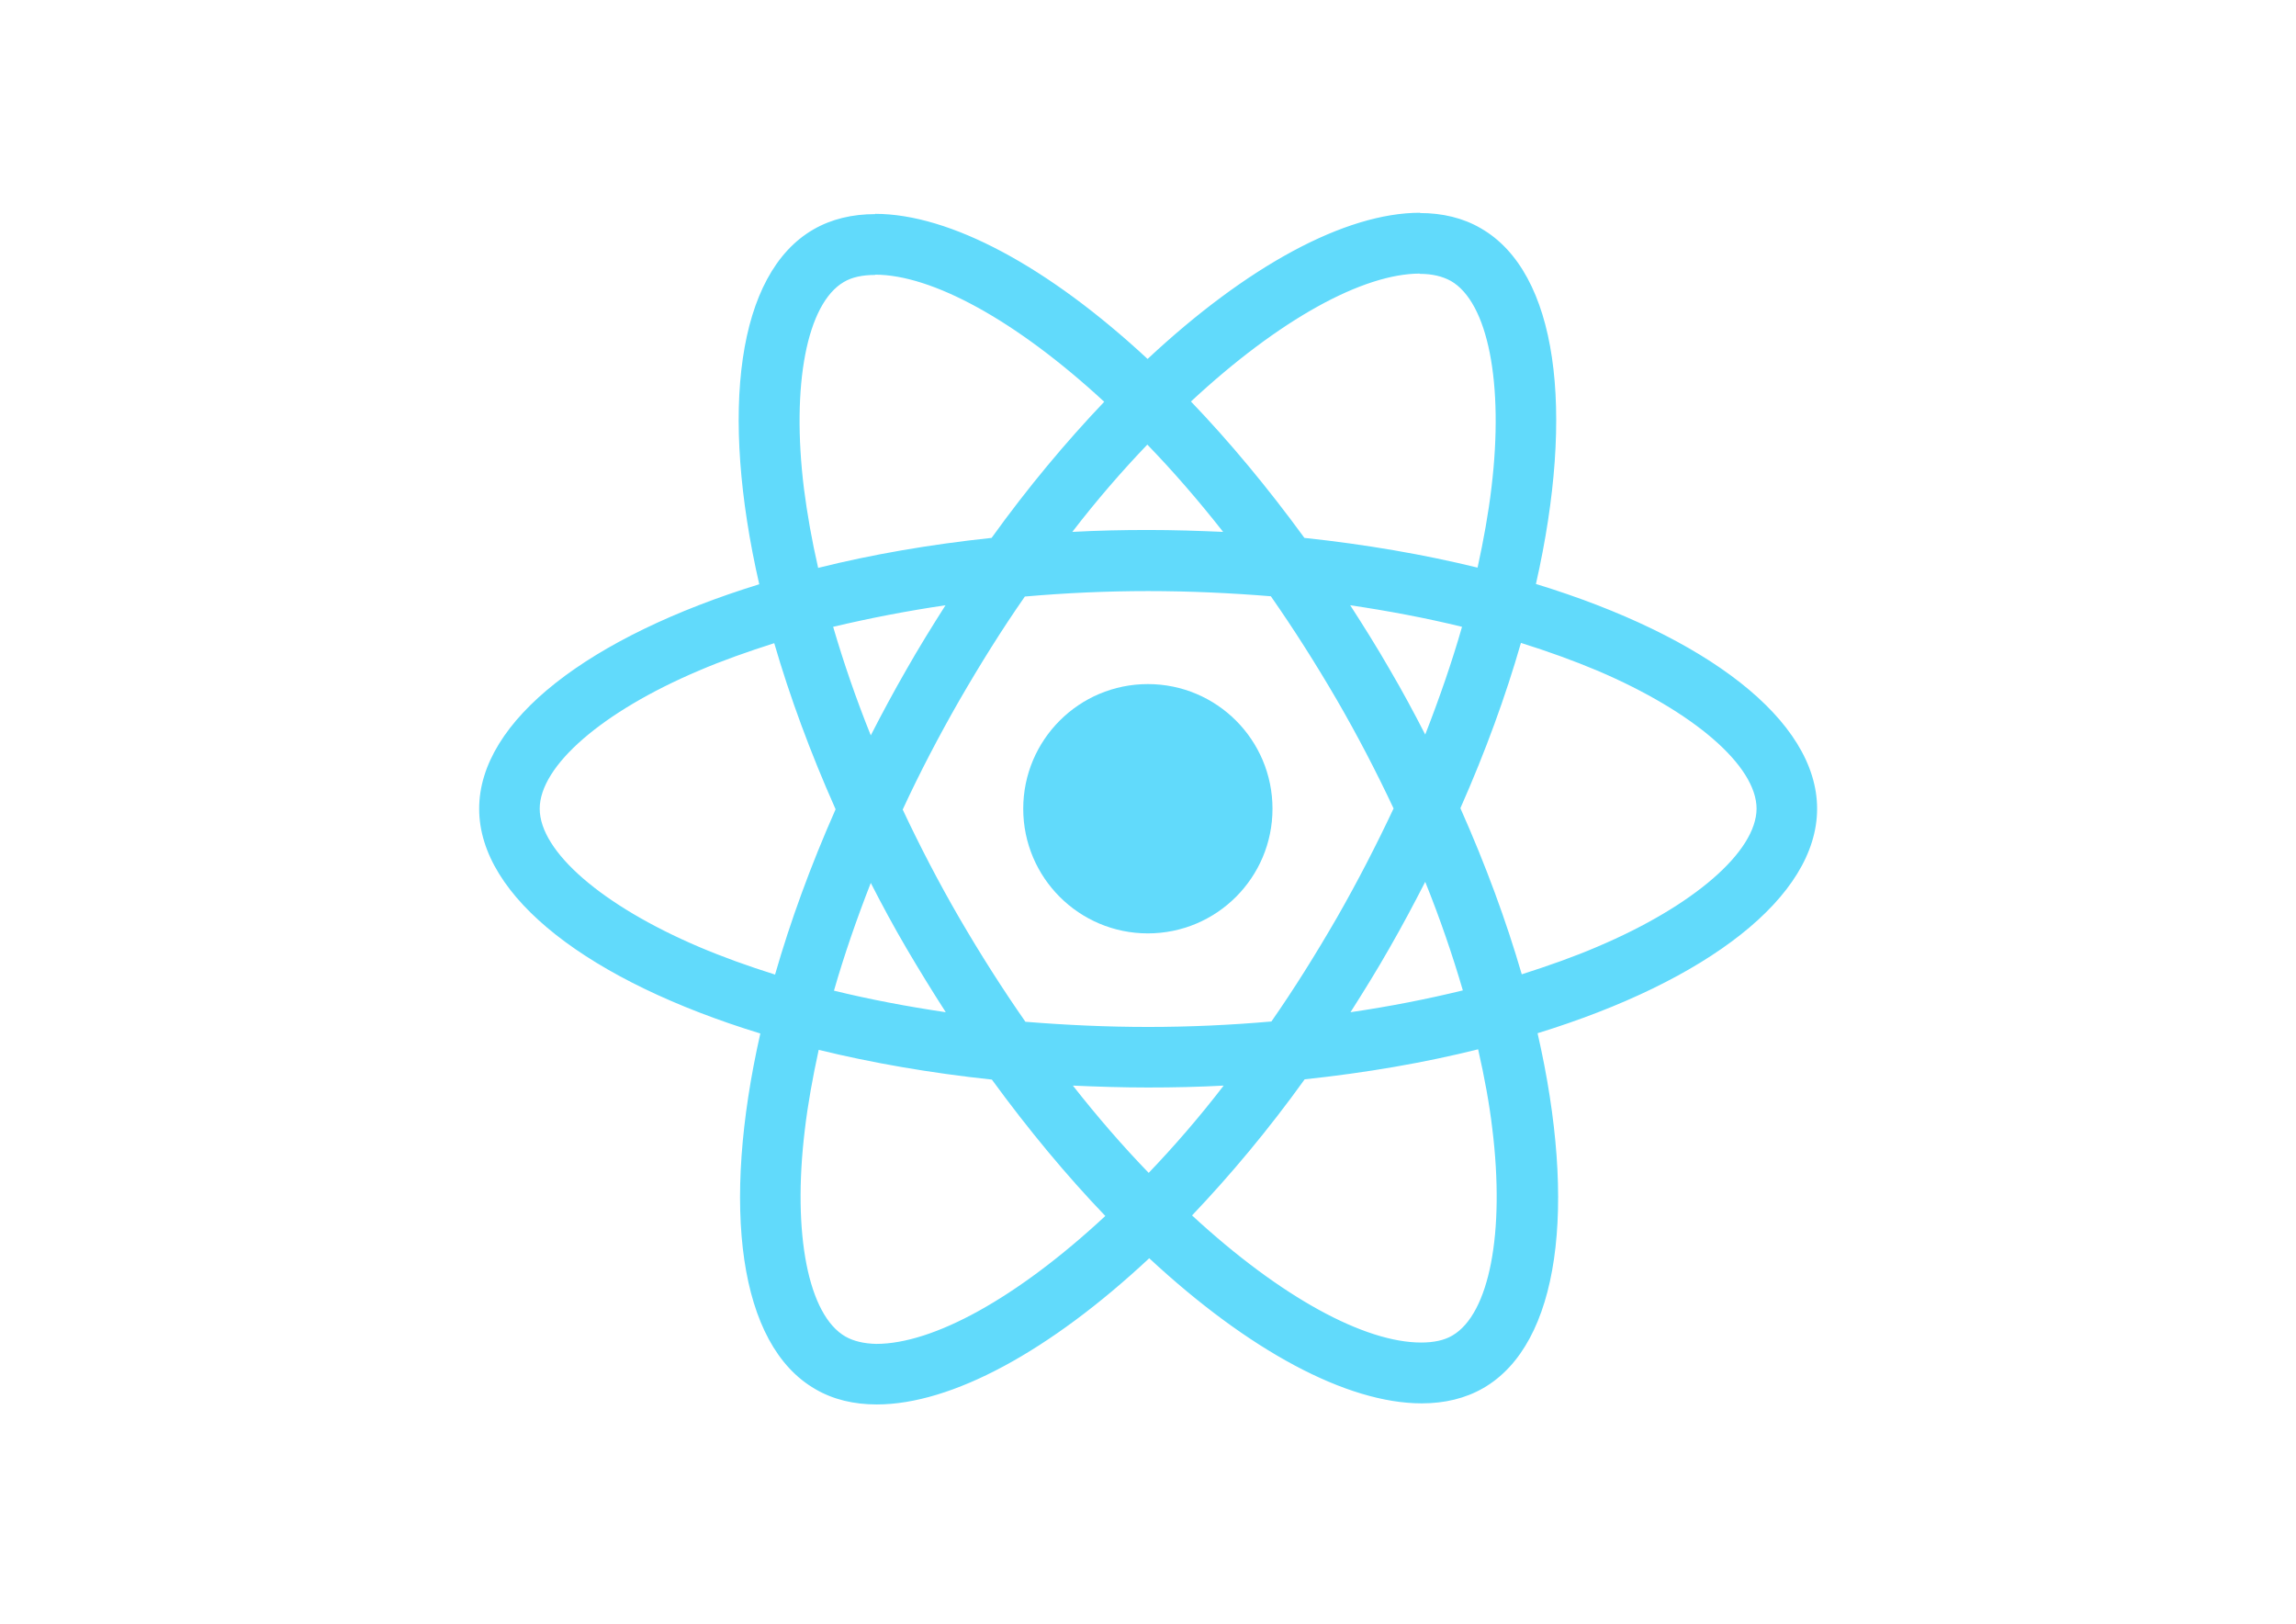
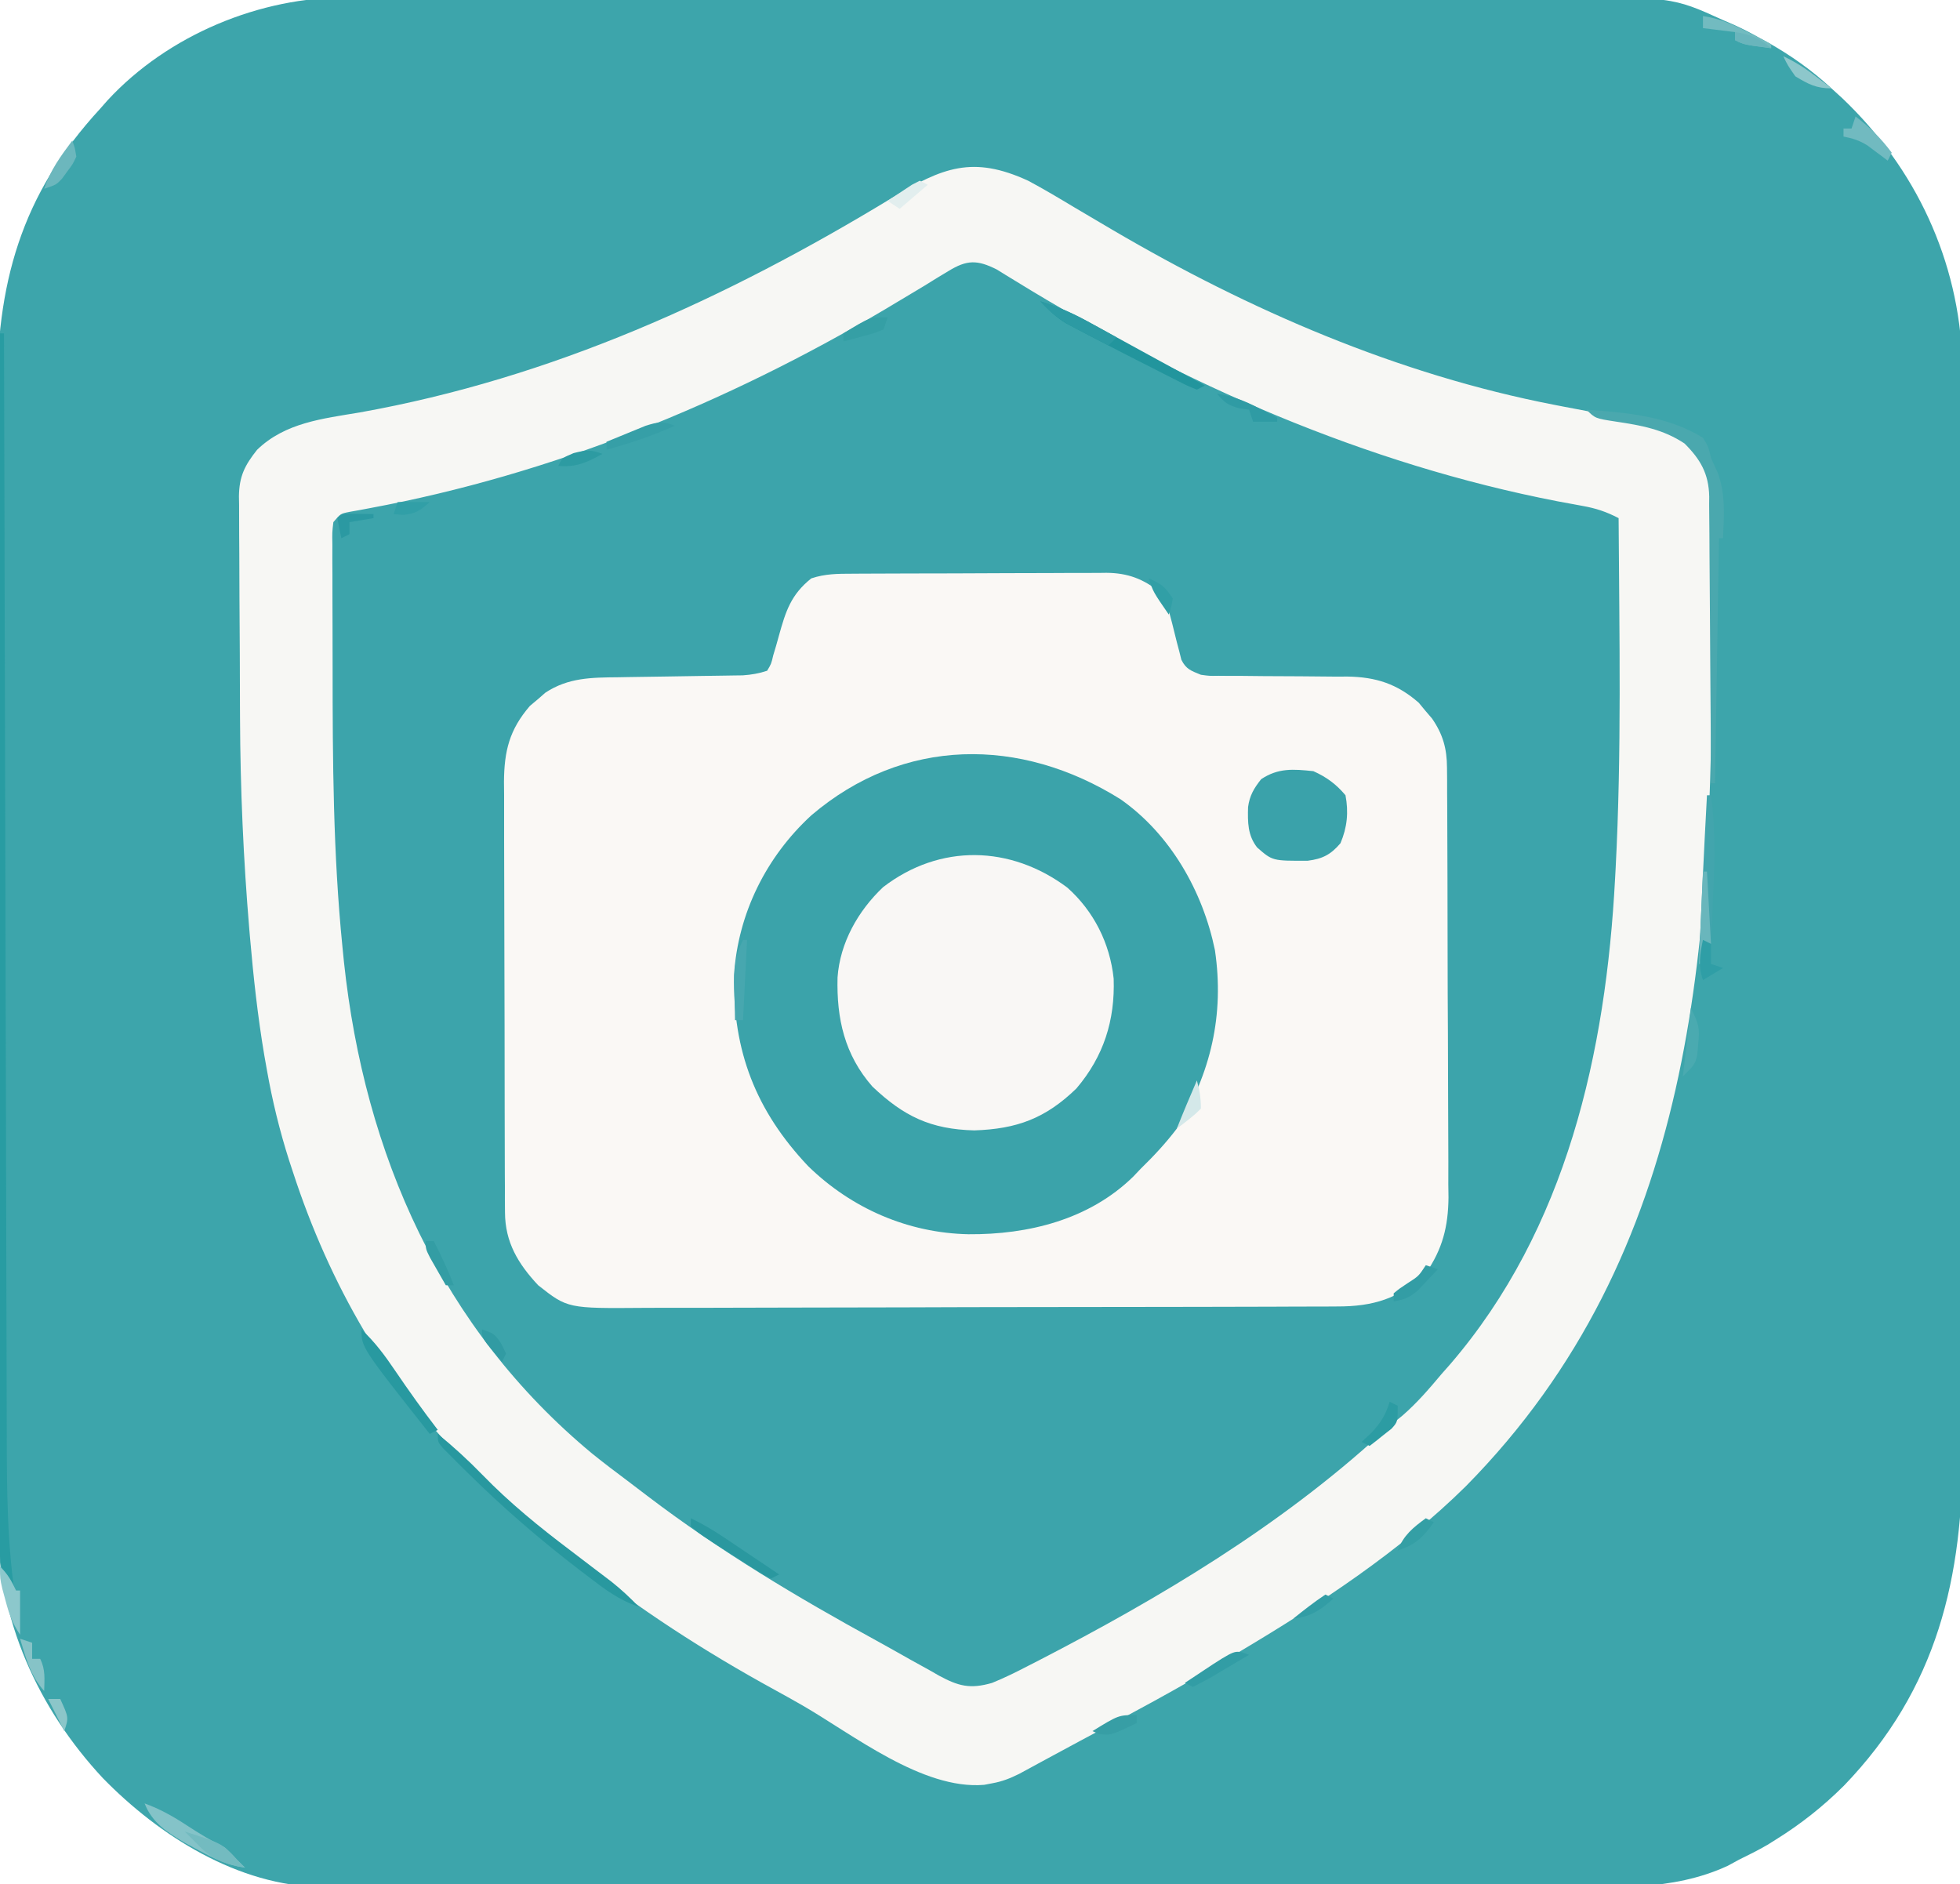
- <svg xmlns="http://www.w3.org/2000/svg" viewBox="0 0 841.9 595.3">
-   <g fill="#61DAFB">
-     <path d="M666.3 296.5c0-32.5-40.7-63.3-103.1-82.4 14.4-63.6 8-114.2-20.2-130.4-6.5-3.8-14.1-5.6-22.4-5.6v22.3c4.6 0 8.3.9 11.4 2.6 13.6 7.8 19.5 37.5 14.9 75.7-1.1 9.4-2.9 19.3-5.1 29.4-19.6-4.8-41-8.5-63.5-10.9-13.5-18.5-27.5-35.3-41.6-50 32.6-30.3 63.2-46.9 84-46.9V78c-27.5 0-63.5 19.6-99.9 53.6-36.4-33.8-72.4-53.2-99.9-53.2v22.3c20.7 0 51.4 16.5 84 46.6-14 14.7-28 31.4-41.3 49.9-22.6 2.4-44 6.1-63.6 11-2.3-10-4-19.7-5.2-29-4.7-38.2 1.1-67.9 14.6-75.8 3-1.8 6.9-2.6 11.5-2.6V78.5c-8.4 0-16 1.8-22.6 5.6-28.1 16.2-34.4 66.7-19.9 130.1-62.2 19.2-102.7 49.9-102.7 82.3 0 32.5 40.7 63.3 103.1 82.4-14.4 63.6-8 114.2 20.2 130.4 6.5 3.8 14.1 5.6 22.5 5.6 27.5 0 63.5-19.6 99.9-53.6 36.4 33.8 72.4 53.2 99.9 53.2 8.4 0 16-1.8 22.6-5.6 28.1-16.2 34.4-66.7 19.9-130.1 62-19.1 102.5-49.9 102.5-82.3zm-130.2-66.7c-3.7 12.9-8.3 26.2-13.5 39.5-4.1-8-8.4-16-13.1-24-4.6-8-9.5-15.8-14.4-23.4 14.2 2.1 27.9 4.7 41 7.9zm-45.8 106.5c-7.8 13.5-15.8 26.3-24.1 38.2-14.9 1.3-30 2-45.2 2-15.1 0-30.2-.7-45-1.9-8.3-11.9-16.4-24.6-24.2-38-7.6-13.1-14.5-26.4-20.8-39.8 6.2-13.4 13.2-26.8 20.7-39.9 7.8-13.5 15.8-26.3 24.1-38.2 14.9-1.3 30-2 45.2-2 15.1 0 30.2.7 45 1.9 8.3 11.9 16.4 24.6 24.2 38 7.6 13.1 14.5 26.4 20.8 39.8-6.3 13.4-13.2 26.8-20.7 39.9zm32.3-13c5.4 13.4 10 26.8 13.8 39.8-13.1 3.2-26.9 5.9-41.2 8 4.9-7.7 9.8-15.6 14.4-23.7 4.6-8 8.9-16.1 13-24.1zM421.2 430c-9.3-9.6-18.6-20.3-27.8-32 9 .4 18.2.7 27.5.7 9.4 0 18.7-.2 27.8-.7-9 11.7-18.3 22.4-27.5 32zm-74.4-58.9c-14.2-2.1-27.9-4.7-41-7.9 3.7-12.9 8.3-26.2 13.5-39.5 4.1 8 8.4 16 13.1 24 4.7 8 9.5 15.8 14.4 23.4zM420.7 163c9.3 9.6 18.6 20.3 27.8 32-9-.4-18.2-.7-27.5-.7-9.4 0-18.7.2-27.8.7 9-11.7 18.3-22.4 27.5-32zm-74 58.9c-4.9 7.7-9.8 15.6-14.4 23.7-4.6 8-8.9 16-13 24-5.4-13.4-10-26.8-13.8-39.8 13.1-3.1 26.9-5.8 41.2-7.9zm-90.5 125.2c-35.4-15.1-58.3-34.9-58.3-50.6 0-15.7 22.9-35.6 58.3-50.6 8.6-3.7 18-7 27.7-10.1 5.7 19.6 13.2 40 22.5 60.9-9.2 20.8-16.6 41.1-22.2 60.6-9.9-3.1-19.3-6.5-28-10.2zM310 490c-13.6-7.8-19.5-37.5-14.9-75.7 1.1-9.4 2.9-19.3 5.1-29.4 19.6 4.8 41 8.5 63.5 10.9 13.5 18.5 27.5 35.3 41.6 50-32.6 30.3-63.2 46.9-84 46.9-4.5-.1-8.3-1-11.3-2.7zm237.2-76.2c4.7 38.2-1.1 67.9-14.6 75.8-3 1.8-6.9 2.6-11.5 2.6-20.7 0-51.4-16.5-84-46.6 14-14.7 28-31.4 41.3-49.9 22.6-2.4 44-6.1 63.6-11 2.3 10.1 4.1 19.8 5.2 29.1zm38.5-66.7c-8.6 3.7-18 7-27.7 10.1-5.7-19.6-13.2-40-22.5-60.9 9.2-20.8 16.6-41.1 22.2-60.6 9.9 3.1 19.3 6.5 28.1 10.2 35.4 15.1 58.3 34.9 58.3 50.6-.1 15.7-23 35.6-58.4 50.6zM320.8 78.4z" />
-     <circle cx="420.9" cy="296.5" r="45.7" />
-     <path d="M520.5 78.1z" />
-   </g>
+ <svg xmlns="http://www.w3.org/2000/svg" version="1.1" width="488" height="469">
+   <path d="M0 0 C1.408 -0.006 2.816 -0.014 4.224 -0.024 C8.048 -0.044 11.87 -0.034 15.694 -0.019 C19.835 -0.007 23.976 -0.025 28.117 -0.039 C36.212 -0.061 44.307 -0.056 52.401 -0.042 C58.985 -0.03 65.569 -0.029 72.152 -0.034 C73.092 -0.035 74.032 -0.036 75 -0.036 C76.91 -0.038 78.819 -0.04 80.729 -0.041 C98.604 -0.056 116.479 -0.039 134.354 -0.012 C149.664 0.01 164.974 0.006 180.284 -0.017 C198.097 -0.044 215.91 -0.054 233.723 -0.039 C235.625 -0.037 237.528 -0.036 239.43 -0.034 C240.834 -0.033 240.834 -0.033 242.266 -0.032 C248.835 -0.028 255.404 -0.035 261.973 -0.047 C269.988 -0.061 278.003 -0.057 286.019 -0.03 C290.102 -0.017 294.185 -0.012 298.268 -0.028 C329.632 -0.146 329.632 -0.146 342.358 5.635 C343.259 6.026 344.16 6.416 345.088 6.819 C347.202 7.772 349.21 8.816 351.233 9.947 C352.296 10.529 352.296 10.529 353.38 11.122 C359.221 14.397 364.428 18.086 369.358 22.635 C370.71 23.867 370.71 23.867 372.089 25.123 C390.306 42.486 401.131 65.531 401.933 90.713 C402.029 96.61 402.039 102.505 402.012 108.402 C402 112.101 402.018 115.8 402.032 119.499 C402.054 126.719 402.049 133.939 402.035 141.159 C402.023 147.035 402.022 152.911 402.027 158.788 C402.028 159.628 402.029 160.469 402.03 161.335 C402.031 163.043 402.033 164.752 402.034 166.46 C402.049 182.432 402.032 198.404 402.005 214.376 C401.983 228.036 401.987 241.697 402.01 255.357 C402.037 271.274 402.047 287.191 402.032 303.108 C402.03 304.81 402.029 306.512 402.027 308.215 C402.026 309.052 402.026 309.889 402.025 310.752 C402.021 316.61 402.028 322.467 402.04 328.325 C402.054 335.48 402.05 342.635 402.023 349.79 C402.01 353.43 402.005 357.07 402.021 360.71 C402.16 393.486 395.743 421.089 372.421 445.26 C367.192 450.456 361.682 454.808 355.421 458.697 C354.755 459.114 354.089 459.53 353.403 459.96 C351.103 461.303 348.749 462.459 346.358 463.635 C345.432 464.138 344.506 464.642 343.551 465.161 C329.582 471.634 314.357 470.491 299.3 470.419 C295.072 470.406 290.843 470.427 286.615 470.443 C278.351 470.47 270.088 470.464 261.825 470.447 C255.105 470.433 248.385 470.431 241.665 470.438 C240.706 470.439 239.746 470.44 238.758 470.441 C236.808 470.443 234.859 470.444 232.91 470.446 C214.666 470.464 196.423 470.444 178.179 470.412 C162.55 470.385 146.921 470.389 131.292 470.417 C113.109 470.449 94.926 470.462 76.742 470.443 C74.801 470.442 72.859 470.44 70.918 470.438 C69.963 470.437 69.007 470.436 68.023 470.435 C61.317 470.43 54.61 470.439 47.903 470.453 C39.723 470.47 31.542 470.465 23.361 470.433 C19.193 470.417 15.026 470.411 10.858 470.431 C7.032 470.449 3.208 470.439 -0.617 470.407 C-2.636 470.397 -4.654 470.417 -6.672 470.437 C-27.253 470.176 -46.914 457.808 -61.01 443.364 C-77.129 426.104 -87.314 403.68 -87.163 379.924 C-87.171 378.618 -87.179 377.312 -87.186 375.966 C-87.207 372.384 -87.203 368.802 -87.194 365.22 C-87.189 361.34 -87.207 357.46 -87.222 353.58 C-87.248 345.994 -87.251 338.409 -87.247 330.823 C-87.243 324.652 -87.246 318.481 -87.255 312.309 C-87.256 311.428 -87.257 310.547 -87.259 309.64 C-87.261 307.849 -87.263 306.059 -87.266 304.269 C-87.288 287.508 -87.283 270.748 -87.271 253.987 C-87.261 238.687 -87.283 223.388 -87.321 208.088 C-87.36 192.342 -87.377 176.596 -87.369 160.85 C-87.365 152.024 -87.37 143.198 -87.398 134.373 C-87.422 126.859 -87.425 119.345 -87.401 111.83 C-87.389 108.004 -87.387 104.179 -87.411 100.352 C-87.582 71.36 -81.529 49.176 -61.642 27.635 C-61.048 26.959 -60.453 26.284 -59.841 25.588 C-44.821 9.338 -21.825 -0.191 0 0 Z " fill="#3DA5AB" transform="translate(86.64183,-0.6349182)" />
+   <path d="M0 0 C2.526 1.268 2.526 1.268 5.227 2.887 C6.244 3.488 7.262 4.09 8.31 4.71 C9.951 5.689 9.951 5.689 11.625 6.688 C54.239 31.712 98.753 50.247 147.227 60.135 C148.359 60.366 149.49 60.598 150.656 60.836 C151.665 61.038 152.674 61.239 153.713 61.447 C156 62 156 62 157 63 C157.105 64.879 157.139 66.763 157.145 68.645 C157.152 69.862 157.158 71.079 157.164 72.332 C157.166 73.682 157.167 75.033 157.168 76.383 C157.172 77.778 157.176 79.172 157.181 80.567 C157.193 85.086 157.191 89.606 157.188 94.125 C157.187 94.89 157.187 95.655 157.187 96.444 C157.15 180.1 157.15 180.1 146 216 C145.696 217.027 145.696 217.027 145.385 218.075 C138.752 240.203 126.823 260.892 111.086 277.762 C109.136 279.855 107.284 282.003 105.438 284.188 C101.923 288.196 98.113 291.616 94 295 C93.227 295.642 93.227 295.642 92.438 296.297 C82.996 304.108 73.231 311.26 63 318 C62.311 318.458 61.621 318.916 60.911 319.388 C47.156 328.479 32.775 336.433 18.267 344.24 C16.259 345.322 14.253 346.41 12.252 347.506 C10.053 348.711 7.843 349.892 5.625 351.062 C3.912 351.977 3.912 351.977 2.164 352.91 C-3.575 354.887 -7.69 353.283 -12.941 350.734 C-14.822 349.752 -16.695 348.757 -18.562 347.75 C-19.574 347.211 -20.586 346.673 -21.628 346.118 C-46.403 332.806 -71.242 317.931 -93 300 C-93.511 299.588 -94.021 299.176 -94.547 298.751 C-134.331 266.628 -154.956 224.148 -160.363 173.512 C-160.49 172.23 -160.618 170.947 -160.75 169.625 C-160.866 168.47 -160.981 167.316 -161.1 166.126 C-163.122 143.572 -163.252 120.844 -163.35 98.211 C-163.364 95.361 -163.392 92.51 -163.432 89.66 C-163.481 86.147 -163.506 82.634 -163.513 79.121 C-163.523 77.165 -163.557 75.209 -163.592 73.253 C-163.589 72.079 -163.586 70.905 -163.583 69.695 C-163.592 68.664 -163.6 67.633 -163.608 66.571 C-163 64 -163 64 -160.613 62.185 C-158.041 61.019 -155.876 60.386 -153.098 59.93 C-151.663 59.676 -151.663 59.676 -150.199 59.418 C-149.164 59.239 -148.129 59.06 -147.062 58.875 C-100.649 50.104 -55.288 30.137 -15.414 5.148 C-14.378 4.504 -14.378 4.504 -13.321 3.847 C-12.072 3.062 -10.831 2.265 -9.601 1.45 C-5.89 -0.895 -4.167 -1.213 0 0 Z " fill="#3CA4AB" transform="translate(246,66)" />
+   <path d="M0 0 C0.732 -0.005 1.464 -0.01 2.218 -0.015 C4.641 -0.03 7.063 -0.036 9.485 -0.042 C11.17 -0.048 12.856 -0.054 14.541 -0.059 C18.076 -0.07 21.611 -0.076 25.146 -0.079 C29.668 -0.085 34.191 -0.109 38.713 -0.137 C42.195 -0.156 45.678 -0.161 49.16 -0.162 C50.827 -0.165 52.494 -0.173 54.161 -0.187 C56.497 -0.204 58.832 -0.202 61.168 -0.195 C62.195 -0.209 62.195 -0.209 63.242 -0.223 C68.57 -0.177 72.428 1.277 76.575 4.602 C77.98 6.423 78.476 7.874 79.024 10.103 C79.321 11.225 79.321 11.225 79.624 12.37 C80.019 13.942 80.41 15.515 80.796 17.089 C80.995 17.836 81.194 18.583 81.399 19.353 C81.653 20.376 81.653 20.376 81.913 21.421 C83.098 23.804 84.34 24.164 86.778 25.161 C88.899 25.457 88.899 25.457 91.144 25.417 C92.426 25.427 92.426 25.427 93.735 25.438 C94.651 25.437 95.568 25.436 96.512 25.435 C98.468 25.455 100.424 25.476 102.38 25.497 C105.452 25.52 108.523 25.536 111.595 25.542 C114.568 25.552 117.54 25.585 120.512 25.622 C121.421 25.617 122.33 25.612 123.266 25.607 C130.346 25.715 135.651 27.42 141.02 32.126 C141.559 32.777 142.098 33.428 142.653 34.099 C143.207 34.747 143.762 35.395 144.333 36.063 C147.045 40 148.027 43.537 148.052 48.289 C148.062 49.299 148.072 50.31 148.082 51.351 C148.083 52.449 148.084 53.546 148.084 54.677 C148.093 55.842 148.101 57.007 148.11 58.207 C148.134 62.06 148.143 65.913 148.149 69.767 C148.156 71.77 148.163 73.774 148.17 75.778 C148.191 82.081 148.2 88.383 148.204 94.686 C148.207 101.168 148.237 107.649 148.279 114.131 C148.314 119.711 148.329 125.291 148.33 130.871 C148.331 134.197 148.342 137.522 148.368 140.848 C148.395 144.565 148.39 148.281 148.377 151.998 C148.4 153.629 148.4 153.629 148.422 155.294 C148.353 162.532 146.944 168.152 142.778 174.161 C136.22 180.477 129.703 182.465 120.645 182.435 C119.842 182.441 119.04 182.446 118.213 182.451 C115.533 182.466 112.852 182.467 110.172 182.468 C108.246 182.475 106.321 182.484 104.395 182.493 C99.17 182.515 93.944 182.523 88.719 182.529 C85.452 182.532 82.185 182.538 78.918 182.546 C67.515 182.57 56.111 182.583 44.707 182.587 C34.088 182.59 23.47 182.62 12.851 182.662 C3.725 182.697 -5.4 182.712 -14.526 182.713 C-19.972 182.714 -25.418 182.722 -30.864 182.751 C-35.99 182.777 -41.114 182.779 -46.24 182.763 C-48.116 182.761 -49.992 182.768 -51.868 182.784 C-70.893 182.936 -70.893 182.936 -78.222 177.161 C-83.202 171.841 -86.461 166.461 -86.489 159.02 C-86.498 158.007 -86.506 156.993 -86.515 155.949 C-86.514 154.848 -86.513 153.747 -86.512 152.613 C-86.519 151.445 -86.526 150.277 -86.533 149.073 C-86.552 145.211 -86.556 141.348 -86.558 137.485 C-86.561 136.152 -86.564 134.818 -86.567 133.484 C-86.586 126.498 -86.594 119.513 -86.593 112.527 C-86.591 106.029 -86.612 99.531 -86.644 93.033 C-86.67 87.443 -86.681 81.854 -86.68 76.263 C-86.679 72.93 -86.687 69.597 -86.706 66.263 C-86.726 62.541 -86.72 58.82 -86.708 55.097 C-86.719 54.003 -86.73 52.908 -86.742 51.78 C-86.679 44.137 -85.406 38.861 -80.292 32.919 C-79.65 32.38 -79.008 31.841 -78.347 31.286 C-77.71 30.732 -77.073 30.178 -76.417 29.606 C-70.734 25.865 -64.936 25.844 -58.37 25.782 C-57.434 25.765 -56.497 25.748 -55.533 25.731 C-52.554 25.678 -49.576 25.637 -46.597 25.599 C-43.611 25.555 -40.625 25.508 -37.64 25.456 C-35.786 25.424 -33.931 25.397 -32.077 25.376 C-31.236 25.362 -30.395 25.349 -29.528 25.335 C-28.423 25.32 -28.423 25.32 -27.295 25.306 C-25.142 25.156 -23.27 24.842 -21.222 24.161 C-20.201 22.454 -20.201 22.454 -19.695 20.302 C-19.459 19.515 -19.224 18.729 -18.982 17.919 C-18.752 17.091 -18.521 16.264 -18.284 15.411 C-16.609 9.398 -15.309 5.205 -10.222 1.161 C-6.743 0.002 -3.619 0.006 0 0 Z " fill="#FAF8F5" transform="translate(212.2219,142.8389)" />
+   <path d="M0 0 C3.866 2.067 7.619 4.304 11.375 6.562 C13.507 7.822 15.64 9.08 17.773 10.336 C18.826 10.957 19.879 11.578 20.964 12.218 C55.075 32.241 92.101 48.259 131.059 55.805 C132.236 56.034 132.236 56.034 133.437 56.267 C137.328 57.018 141.221 57.744 145.124 58.429 C154.031 60.044 161.097 61.696 167.438 68.688 C170.125 72.664 170.135 75.033 170.161 79.857 C170.166 80.566 170.171 81.275 170.176 82.006 C170.19 84.375 170.197 86.744 170.203 89.113 C170.21 90.782 170.217 92.451 170.224 94.12 C170.244 99.518 170.248 104.915 170.25 110.312 C170.251 111.682 170.251 111.682 170.252 113.078 C170.287 190.529 166.426 266.752 109 325 C92.668 341.145 72.653 354.277 53 366 C51.776 366.741 50.552 367.482 49.328 368.223 C37.435 375.367 25.213 381.89 12.971 388.413 C10.355 389.81 7.746 391.219 5.141 392.637 C4.101 393.2 4.101 393.2 3.04 393.775 C1.278 394.73 -0.482 395.687 -2.242 396.645 C-4.584 397.796 -6.455 398.545 -9 399 C-9.654 399.125 -10.307 399.25 -10.98 399.379 C-26.354 400.658 -43.668 386.819 -56.355 379.512 C-58.642 378.204 -60.939 376.921 -63.25 375.656 C-80.478 366.22 -96.901 355.628 -112.265 343.381 C-113.782 342.173 -115.314 340.983 -116.848 339.797 C-123.564 334.56 -129.816 328.845 -136 323 C-136.857 322.197 -137.714 321.394 -138.598 320.566 C-159.406 300.484 -174.084 274.326 -183 247 C-183.328 246.005 -183.655 245.01 -183.993 243.984 C-186.386 236.496 -188.197 229.052 -189.562 221.312 C-189.772 220.13 -189.982 218.947 -190.198 217.729 C-191.835 207.999 -192.903 198.263 -193.75 188.438 C-193.809 187.754 -193.868 187.07 -193.929 186.366 C-195.405 168.877 -196.166 151.404 -196.238 133.855 C-196.242 132.998 -196.246 132.14 -196.251 131.256 C-196.271 126.743 -196.286 122.23 -196.295 117.717 C-196.306 113.078 -196.341 108.439 -196.38 103.8 C-196.406 100.202 -196.415 96.603 -196.418 93.004 C-196.423 91.292 -196.435 89.581 -196.453 87.869 C-196.478 85.487 -196.477 83.106 -196.47 80.723 C-196.483 80.027 -196.496 79.33 -196.509 78.612 C-196.456 73.629 -195.072 70.862 -192 67 C-185.03 60.223 -175.627 59.234 -166.438 57.688 C-118.665 49.155 -75.219 29.384 -33.944 4.292 C-21.351 -3.328 -13.797 -6.35 0 0 Z M-19.895 22.508 C-20.837 23.076 -21.78 23.644 -22.752 24.229 C-24.267 25.168 -24.267 25.168 -25.812 26.125 C-27.984 27.429 -30.157 28.729 -32.332 30.027 C-33.441 30.692 -34.551 31.357 -35.694 32.042 C-75.2 55.433 -118.631 73.099 -163.868 81.505 C-164.785 81.678 -165.701 81.85 -166.645 82.027 C-167.442 82.169 -168.24 82.311 -169.062 82.457 C-171.217 82.89 -171.217 82.89 -173 85 C-173.3 87.559 -173.3 87.559 -173.243 90.582 C-173.246 91.756 -173.249 92.93 -173.252 94.139 C-173.245 95.422 -173.238 96.705 -173.23 98.027 C-173.229 99.372 -173.229 100.717 -173.229 102.062 C-173.228 104.903 -173.219 107.744 -173.206 110.584 C-173.189 114.138 -173.185 117.692 -173.186 121.247 C-173.185 144.38 -173.057 167.588 -170.75 190.625 C-170.622 191.908 -170.494 193.191 -170.363 194.512 C-165.248 242.415 -146.112 285.794 -108.523 316.941 C-105.646 319.256 -102.712 321.491 -99.749 323.695 C-98.042 324.969 -96.352 326.263 -94.664 327.562 C-76.795 341.154 -57.403 352.753 -37.724 363.504 C-34.998 365.001 -32.292 366.53 -29.586 368.062 C-27.891 369.001 -26.196 369.939 -24.5 370.875 C-23.741 371.311 -22.982 371.746 -22.2 372.195 C-17.383 374.799 -14.468 375.585 -9 374 C-5.906 372.752 -2.96 371.286 0 369.75 C0.862 369.31 1.725 368.869 2.613 368.416 C32.838 352.812 62.563 335.053 87.754 312.023 C89.527 310.426 91.317 308.916 93.188 307.438 C96.859 304.256 99.881 300.714 103 297 C103.679 296.232 104.359 295.463 105.059 294.672 C134.059 260.967 143.843 216.994 146.125 173.688 C146.189 172.524 146.189 172.524 146.253 171.338 C147.778 142.277 147.172 113.089 147 84 C143.972 82.425 141.389 81.557 138.02 80.957 C137.034 80.774 136.048 80.592 135.032 80.404 C133.969 80.209 132.907 80.013 131.812 79.812 C84.034 70.568 38.318 50.509 -3.011 25.049 C-3.858 24.533 -4.705 24.016 -5.578 23.484 C-6.315 23.028 -7.051 22.571 -7.81 22.101 C-12.673 19.657 -15.256 19.651 -19.895 22.508 Z " fill="#F7F7F4" transform="translate(256,45)" />
+   <path d="M0 0 C12.403 8.694 20.49 22.941 23.496 37.578 C25.868 53.685 22.473 68.167 14 82 C11.245 85.621 8.257 88.829 5 92 C4.398 92.634 3.796 93.268 3.176 93.922 C-7.785 104.668 -22.999 108.406 -37.852 108.293 C-52.903 107.989 -66.953 101.888 -77.758 91.367 C-90.815 77.582 -96.584 62.657 -96.242 43.73 C-95.249 28.433 -88.244 14.344 -77 4 C-54.074 -15.548 -24.953 -15.629 0 0 Z " fill="#3BA3AA" transform="translate(279,199)" />
+   <path d="M0 0 C6.618 5.898 10.613 13.884 11.543 22.676 C11.894 33.08 9.042 42.053 2.262 50.016 C-5.424 57.47 -12.572 60.112 -23.176 60.453 C-33.997 60.172 -40.706 56.967 -48.535 49.531 C-55.469 41.614 -57.464 32.626 -57.207 22.375 C-56.595 13.744 -52.104 5.793 -45.863 -0.109 C-31.728 -10.978 -14.121 -10.552 0 0 Z " fill="#F9F7F5" transform="translate(265.7383,220.9844)" />
+   <path d="M0 0 C3.276 1.464 5.703 3.252 8 6 C8.804 10.211 8.42 14.012 6.75 17.938 C4.353 20.763 2.284 21.839 -1.402 22.301 C-10.181 22.341 -10.181 22.341 -14 19 C-16.359 15.967 -16.356 12.739 -16.258 8.965 C-15.879 6.082 -14.792 4.256 -13 2 C-8.75 -0.833 -4.989 -0.527 0 0 Z " fill="#3AA2AA" transform="translate(327,192)" />
+   <path d="M0 0 C0.33 0 0.66 0 1 0 C1.001 0.626 1.003 1.252 1.004 1.898 C1.085 39.067 1.176 76.235 1.28 113.404 C1.293 117.874 1.305 122.343 1.317 126.813 C1.32 127.702 1.322 128.592 1.325 129.509 C1.365 143.889 1.397 158.268 1.427 172.648 C1.459 187.419 1.497 202.189 1.543 216.96 C1.571 226.063 1.593 235.167 1.607 244.271 C1.618 250.526 1.636 256.78 1.659 263.035 C1.672 266.636 1.683 270.237 1.684 273.838 C1.692 288.016 1.774 301.973 4 316 C-0.573 309.141 -0.28 302.606 -0.241 294.624 C-0.242 293.365 -0.244 292.106 -0.246 290.809 C-0.25 287.322 -0.242 283.836 -0.232 280.349 C-0.223 276.586 -0.226 272.823 -0.228 269.061 C-0.229 262.544 -0.223 256.027 -0.211 249.51 C-0.195 240.088 -0.19 230.666 -0.187 221.244 C-0.183 205.957 -0.17 190.67 -0.151 175.383 C-0.133 160.534 -0.118 145.684 -0.11 130.835 C-0.109 129.92 -0.109 129.004 -0.108 128.061 C-0.106 123.468 -0.103 118.876 -0.101 114.283 C-0.08 76.189 -0.045 38.094 0 0 Z " fill="#289CA2" transform="translate(0,83)" />
+   <path d="M0 0 C9.997 0.71 20.273 1.59 29 7 C30.375 9.25 30.375 9.25 31 12 C31.804 13.763 31.804 13.763 32.625 15.562 C34.665 20.905 34.253 26.37 34 32 C33.67 32 33.34 32 33 32 C32.67 52.13 32.34 72.26 32 93 C31.67 93 31.34 93 31 93 C30.996 92.049 30.993 91.097 30.989 90.117 C30.952 81.142 30.894 72.167 30.816 63.192 C30.777 58.578 30.744 53.965 30.729 49.351 C30.714 44.896 30.679 40.442 30.632 35.987 C30.617 34.29 30.609 32.592 30.608 30.894 C30.606 28.512 30.579 26.131 30.546 23.75 C30.551 23.051 30.556 22.353 30.561 21.633 C30.441 15.953 28.394 12.388 24.422 8.426 C19.117 4.893 13.664 3.919 7.46 2.988 C2.183 2.183 2.183 2.183 0 0 Z " fill="#4AA8AE" transform="translate(395,102)" />
+   <path d="M0 0 C3.914 3.203 7.549 6.524 11.073 10.156 C17.884 17.16 25.212 23.123 33 29 C34.806 30.373 36.61 31.749 38.412 33.128 C40.024 34.36 41.641 35.585 43.258 36.809 C45.686 38.749 47.859 40.751 50 43 C45.134 41.419 41.512 38.632 37.5 35.562 C36.793 35.025 36.086 34.487 35.357 33.933 C25.398 26.3 16.106 18.273 7.188 9.438 C6.475 8.734 5.762 8.03 5.027 7.306 C4.372 6.647 3.718 5.988 3.043 5.309 C2.455 4.719 1.868 4.129 1.262 3.521 C0 2 0 2 0 0 Z " fill="#28989F" transform="translate(109,357)" />
+   <path d="M0 0 C0.33 0 0.66 0 1 0 C2.121 8.098 1.942 15.974 1.562 24.125 C1.51 25.368 1.458 26.61 1.404 27.891 C1.276 30.927 1.141 33.964 1 37 C0.67 37 0.34 37 0 37 C-0.495 39.475 -0.495 39.475 -1 42 C-1.33 42 -1.66 42 -2 42 C-1.412 27.995 -0.768 13.996 0 0 Z " fill="#42A5AD" transform="translate(425,198)" />
+   <path d="M0 0 C3.877 1.407 7.119 3.239 10.562 5.5 C13.654 7.524 16.694 9.358 20 11 C21.625 12.5 21.625 12.5 23 14 C23.66 14.66 24.32 15.32 25 16 C20.636 15.389 17.353 13.79 13.5 11.688 C11.845 10.796 11.845 10.796 10.156 9.887 C5.713 7.231 1.942 4.942 0 0 Z " fill="#84C3C8" transform="translate(36,449)" />
+   <path d="M0 0 C4.078 1.262 7.709 2.776 11.449 4.828 C12.463 5.381 13.477 5.934 14.521 6.504 C15.566 7.08 16.611 7.656 17.688 8.25 C19.226 9.091 19.226 9.091 20.795 9.949 C22.844 11.07 24.892 12.193 26.939 13.318 C31.62 15.89 36.31 18.445 41 21 C40.01 21.495 40.01 21.495 39 22 C36.744 21.107 36.744 21.107 33.941 19.684 C32.915 19.166 31.888 18.648 30.83 18.115 C29.752 17.562 28.673 17.008 27.562 16.438 C26.519 15.911 25.476 15.384 24.4 14.842 C21.256 13.247 18.126 11.629 15 10 C13.978 9.472 12.955 8.943 11.902 8.399 C10.933 7.887 9.963 7.375 8.965 6.848 C8.104 6.395 7.242 5.943 6.355 5.477 C3.858 3.911 1.999 2.156 0 0 Z " fill="#22959D" transform="translate(259,75)" />
+   <path d="M0 0 C3.341 3.114 5.822 6.47 8.375 10.25 C11.79 15.268 15.295 20.191 19 25 C18.34 25.33 17.68 25.66 17 26 C0 4.485 0 4.485 0 0 Z " fill="#2899A0" transform="translate(90,331)" />
+   <path d="M0 0 C2.944 1.402 5.622 3.003 8.328 4.82 C9.527 5.623 9.527 5.623 10.75 6.441 C11.575 6.997 12.4 7.553 13.25 8.125 C14.09 8.688 14.931 9.252 15.797 9.832 C17.866 11.219 19.934 12.609 22 14 C21.01 14.495 21.01 14.495 20 15 C18.368 14.243 18.368 14.243 16.445 13.016 C15.399 12.354 15.399 12.354 14.332 11.68 C13.604 11.208 12.875 10.736 12.125 10.25 C11.404 9.794 10.684 9.337 9.941 8.867 C2.296 3.996 2.296 3.996 0 2 C0 1.34 0 0.68 0 0 Z " fill="#2A989F" transform="translate(172,378)" />
+   <path d="M0 0 C0.33 0 0.66 0 1 0 C0.67 6.6 0.34 13.2 0 20 C-0.66 20 -1.32 20 -2 20 C-2.054 17.604 -2.094 15.209 -2.125 12.812 C-2.142 12.139 -2.159 11.465 -2.176 10.771 C-2.215 6.712 -1.8 3.65 0 0 Z " fill="#47A7AF" transform="translate(185,234)" />
+   <path d="M0 0 C3.574 2.681 6.319 5.426 9 9 C8.67 9.66 8.34 10.32 8 11 C7.541 10.651 7.082 10.301 6.609 9.941 C5.996 9.486 5.382 9.031 4.75 8.562 C4.147 8.11 3.543 7.658 2.922 7.191 C0.937 5.961 -0.72 5.439 -3 5 C-3 4.34 -3 3.68 -3 3 C-2.34 3 -1.68 3 -1 3 C-0.67 2.01 -0.34 1.02 0 0 Z " fill="#71BAC0" transform="translate(462,29)" />
+   <path d="M0 0 C4.233 0.62 7.523 2.105 11.312 4.062 C12.381 4.61 13.45 5.158 14.551 5.723 C15.359 6.144 16.167 6.566 17 7 C17 7.33 17 7.66 17 8 C10.25 7.125 10.25 7.125 8 6 C8 5.34 8 4.68 8 4 C5.36 3.67 2.72 3.34 0 3 C0 2.01 0 1.02 0 0 Z " fill="#72BBC0" transform="translate(424,4)" />
+   <path d="M0 0 C4.627 1.392 8.647 3.295 12.875 5.625 C14.027 6.257 15.18 6.888 16.367 7.539 C17.67 8.262 17.67 8.262 19 9 C18.34 9.66 17.68 10.32 17 11 C14.912 9.926 12.83 8.841 10.75 7.75 C9.59 7.147 8.43 6.543 7.234 5.922 C4.306 4.182 2.255 2.523 0 0 Z " fill="#2C9AA3" transform="translate(259,75)" />
+   <path d="M0 0 C1.983 3.965 2.244 4.92 1.812 9.062 C1.698 10.348 1.698 10.348 1.582 11.66 C1 14 1 14 -2 17 C-1.34 11.39 -0.68 5.78 0 0 Z " fill="#4AAAB0" transform="translate(421,251)" />
+   <path d="M0 0 C3.85 0.604 6.861 1.768 10.312 3.562 C11.196 4.018 12.079 4.473 12.988 4.941 C13.652 5.291 14.316 5.64 15 6 C15 6.33 15 6.66 15 7 C13.02 7 11.04 7 9 7 C8.67 6.01 8.34 5.02 8 4 C7.237 3.897 6.474 3.794 5.688 3.688 C2.829 2.956 1.843 2.23 0 0 Z " fill="#2F9BA4" transform="translate(303,98)" />
+   <path d="M0 0 C0.897 0.309 0.897 0.309 1.812 0.625 C-0.474 1.989 -2.766 3.341 -5.062 4.688 C-6.039 5.272 -6.039 5.272 -7.035 5.869 C-8.718 6.849 -10.45 7.744 -12.188 8.625 C-12.848 8.295 -13.508 7.965 -14.188 7.625 C-2.188 -0.375 -2.188 -0.375 0 0 Z " fill="#329DA5" transform="translate(309.1875,411.375)" />
+   <path d="M0 0 C-5.541 2.53 -11.143 4.338 -17 6 C-17 5.34 -17 4.68 -17 4 C-14.922 3.132 -12.838 2.281 -10.75 1.438 C-9.59 0.962 -8.43 0.486 -7.234 -0.004 C-4.137 -0.958 -2.927 -1.21 0 0 Z " fill="#369FA7" transform="translate(168,106)" />
+   <path d="M0 0 C0.641 1.77 0.641 1.77 1 4 C0.109 5.887 0.109 5.887 -1.25 7.688 C-1.688 8.289 -2.127 8.891 -2.578 9.512 C-4 11 -4 11 -7 12 C-5.443 7.329 -2.916 3.913 0 0 Z " fill="#6CB7BD" transform="translate(18,35)" />
+   <path d="M0 0 C0.33 0 0.66 0 1 0 C1.33 5.94 1.66 11.88 2 18 C1.67 18 1.34 18 1 18 C0.67 19.65 0.34 21.3 0 23 C-0.33 23 -0.66 23 -1 23 C-0.67 15.41 -0.34 7.82 0 0 Z " fill="#69B6BC" transform="translate(424,217)" />
+   <path d="M0 0 C9.294 2.957 9.294 2.957 13 7 C13.66 7.66 14.32 8.32 15 9 C9.879 8.146 6.532 6.839 3 3 C2.443 2.443 1.886 1.886 1.312 1.312 C0.879 0.879 0.446 0.446 0 0 Z " fill="#73BBC0" transform="translate(46,456)" />
+   <path d="M0 0 C0.99 0.33 1.98 0.66 3 1 C3 2.32 3 3.64 3 5 C3.66 5 4.32 5 5 5 C6.354 7.709 6.065 10.009 6 13 C2.571 9.244 1.436 4.765 0 0 Z " fill="#86C3C7" transform="translate(5,408)" />
+   <path d="M0 0 C1.952 1.952 2.848 3.532 4 6 C4.33 6 4.66 6 5 6 C5 9.63 5 13.26 5 17 C3.025 14.038 2.28 11.902 1.375 8.5 C1.115 7.541 0.854 6.582 0.586 5.594 C0 3 0 3 0 0 Z " fill="#8CC8CC" transform="translate(0,390)" />
+   <path d="M0 0 C-0.33 0.99 -0.66 1.98 -1 3 C-3.285 3.949 -3.285 3.949 -6.062 4.688 C-7.441 5.065 -7.441 5.065 -8.848 5.449 C-9.558 5.631 -10.268 5.813 -11 6 C-11 5.34 -11 4.68 -11 4 C-4.5 0 -4.5 0 0 0 Z " fill="#359FA5" transform="translate(221,79)" />
+   <path d="M0 0 C3.039 1.41 5.594 3.089 8.25 5.125 C8.956 5.664 9.663 6.203 10.391 6.758 C10.922 7.168 11.453 7.578 12 8 C8.187 8 6.252 6.965 3 5 C1.125 2.312 1.125 2.312 0 0 Z " fill="#8DC7CB" transform="translate(444,14)" />
+   <path d="M0 0 C0.66 0.33 1.32 0.66 2 1 C2 5 2 5 0.469 6.703 C-0.181 7.214 -0.831 7.724 -1.5 8.25 C-2.15 8.771 -2.799 9.292 -3.469 9.828 C-3.974 10.215 -4.479 10.602 -5 11 C-5.66 10.67 -6.32 10.34 -7 10 C-6.216 9.278 -5.433 8.556 -4.625 7.812 C-2.156 5.167 -1.067 3.396 0 0 Z " fill="#2C9CA3" transform="translate(346,349)" />
+   <path d="M0 0 C0.66 0.33 1.32 0.66 2 1 C2 2.65 2 4.3 2 6 C2.99 6.33 3.98 6.66 5 7 C2.525 8.485 2.525 8.485 0 10 C-1.238 6.424 -0.749 3.663 0 0 Z " fill="#2F9EA6" transform="translate(424,234)" />
+   <path d="M0 0 C0.66 0.33 1.32 0.66 2 1 C-0.657 4.739 -2.581 6.65 -7 8 C-5.509 4.205 -3.243 2.39 0 0 Z " fill="#349FA5" transform="translate(355,378)" />
+   <path d="M0 0 C0.99 0.33 1.98 0.66 3 1 C1.926 2.155 0.841 3.299 -0.25 4.438 C-0.853 5.076 -1.457 5.714 -2.078 6.371 C-4.1 8.085 -5.413 8.594 -8 9 C-8 8.34 -8 7.68 -8 7 C-6.504 5.781 -6.504 5.781 -4.562 4.5 C-1.775 2.713 -1.775 2.713 0 0 Z " fill="#339DA5" transform="translate(355,315)" />
+   <path d="M0 0 C0 0.66 0 1.32 0 2 C-6.4 5.077 -6.4 5.077 -9.438 4.688 C-9.953 4.461 -10.469 4.234 -11 4 C-4.5 0 -4.5 0 0 0 Z " fill="#379EA5" transform="translate(283,427)" />
+   <path d="M0 0 C0.66 0 1.32 0 2 0 C3.848 3.613 5.55 7.209 7 11 C6.34 11 5.68 11 5 11 C4.162 9.545 3.329 8.086 2.5 6.625 C1.804 5.407 1.804 5.407 1.094 4.164 C0 2 0 2 0 0 Z " fill="#339DA4" transform="translate(106,309)" />
+   <path d="M0 0 C-3.858 2.153 -6.551 3.393 -11 3 C-10 1 -10 1 -7.188 -0.188 C-4.14 -0.964 -2.863 -1.101 0 0 Z " fill="#2D9BA2" transform="translate(150,113)" />
+   <path d="M0 0 C0.66 0.33 1.32 0.66 2 1 C-1.465 3.97 -1.465 3.97 -5 7 C-5.99 6.34 -6.98 5.68 -8 5 C-6.715 4.136 -5.422 3.284 -4.125 2.438 C-3.046 1.724 -3.046 1.724 -1.945 0.996 C-1.303 0.667 -0.661 0.339 0 0 Z " fill="#E2EEEE" transform="translate(229,45)" />
+   <path d="M0 0 C0.687 2.491 1 4.379 1 7 C-0.822 8.925 -2.892 10.375 -5 12 C-3.41 7.965 -1.718 3.982 0 0 Z " fill="#D4E8E9" transform="translate(298,269)" />
+   <path d="M0 0 C3.161 1.37 3.993 1.989 6 5 C5.625 7.188 5.625 7.188 5 9 C1.125 3.375 1.125 3.375 0 0 Z " fill="#319FA6" transform="translate(286,144)" />
+   <path d="M0 0 C0.66 0.33 1.32 0.66 2 1 C-1.288 3.912 -3.599 5.497 -8 6 C-5.385 3.88 -2.804 1.869 0 0 Z " fill="#329DA5" transform="translate(330,397)" />
+   <path d="M0 0 C2.051 0.033 4.102 0.065 6.152 0.098 C6.152 0.428 6.152 0.758 6.152 1.098 C4.172 1.428 2.192 1.758 0.152 2.098 C0.152 3.088 0.152 4.078 0.152 5.098 C-0.838 5.593 -0.838 5.593 -1.848 6.098 C-2.23 4.442 -2.562 2.773 -2.848 1.098 C-1.848 0.098 -1.848 0.098 0 0 Z " fill="#2B99A2" transform="translate(86.84766,127.9023)" />
+   <path d="M0 0 C2.64 0 5.28 0 8 0 C5.64 2.097 4.454 2.969 1.25 3.188 C0.136 3.095 0.136 3.095 -1 3 C-0.67 2.01 -0.34 1.02 0 0 Z " fill="#319FA7" transform="translate(99,125)" />
+   <path d="M0 0 C3.821 0.531 6.062 1.497 9 4 C2.25 3.125 2.25 3.125 0 2 C0 1.34 0 0.68 0 0 Z " fill="#69B5BC" transform="translate(432,8)" />
+   <path d="M0 0 C0.99 0 1.98 0 3 0 C5.125 4.625 5.125 4.625 4 8 C2.68 5.36 1.36 2.72 0 0 Z " fill="#8BC6C9" transform="translate(12,423)" />
+   <path d="M0 0 C3 1 3 1 4.75 3.438 C5.369 4.706 5.369 4.706 6 6 C5.67 6.66 5.34 7.32 5 8 C0 2.25 0 2.25 0 0 Z " fill="#319BA3" transform="translate(120,331)" />
</svg>
